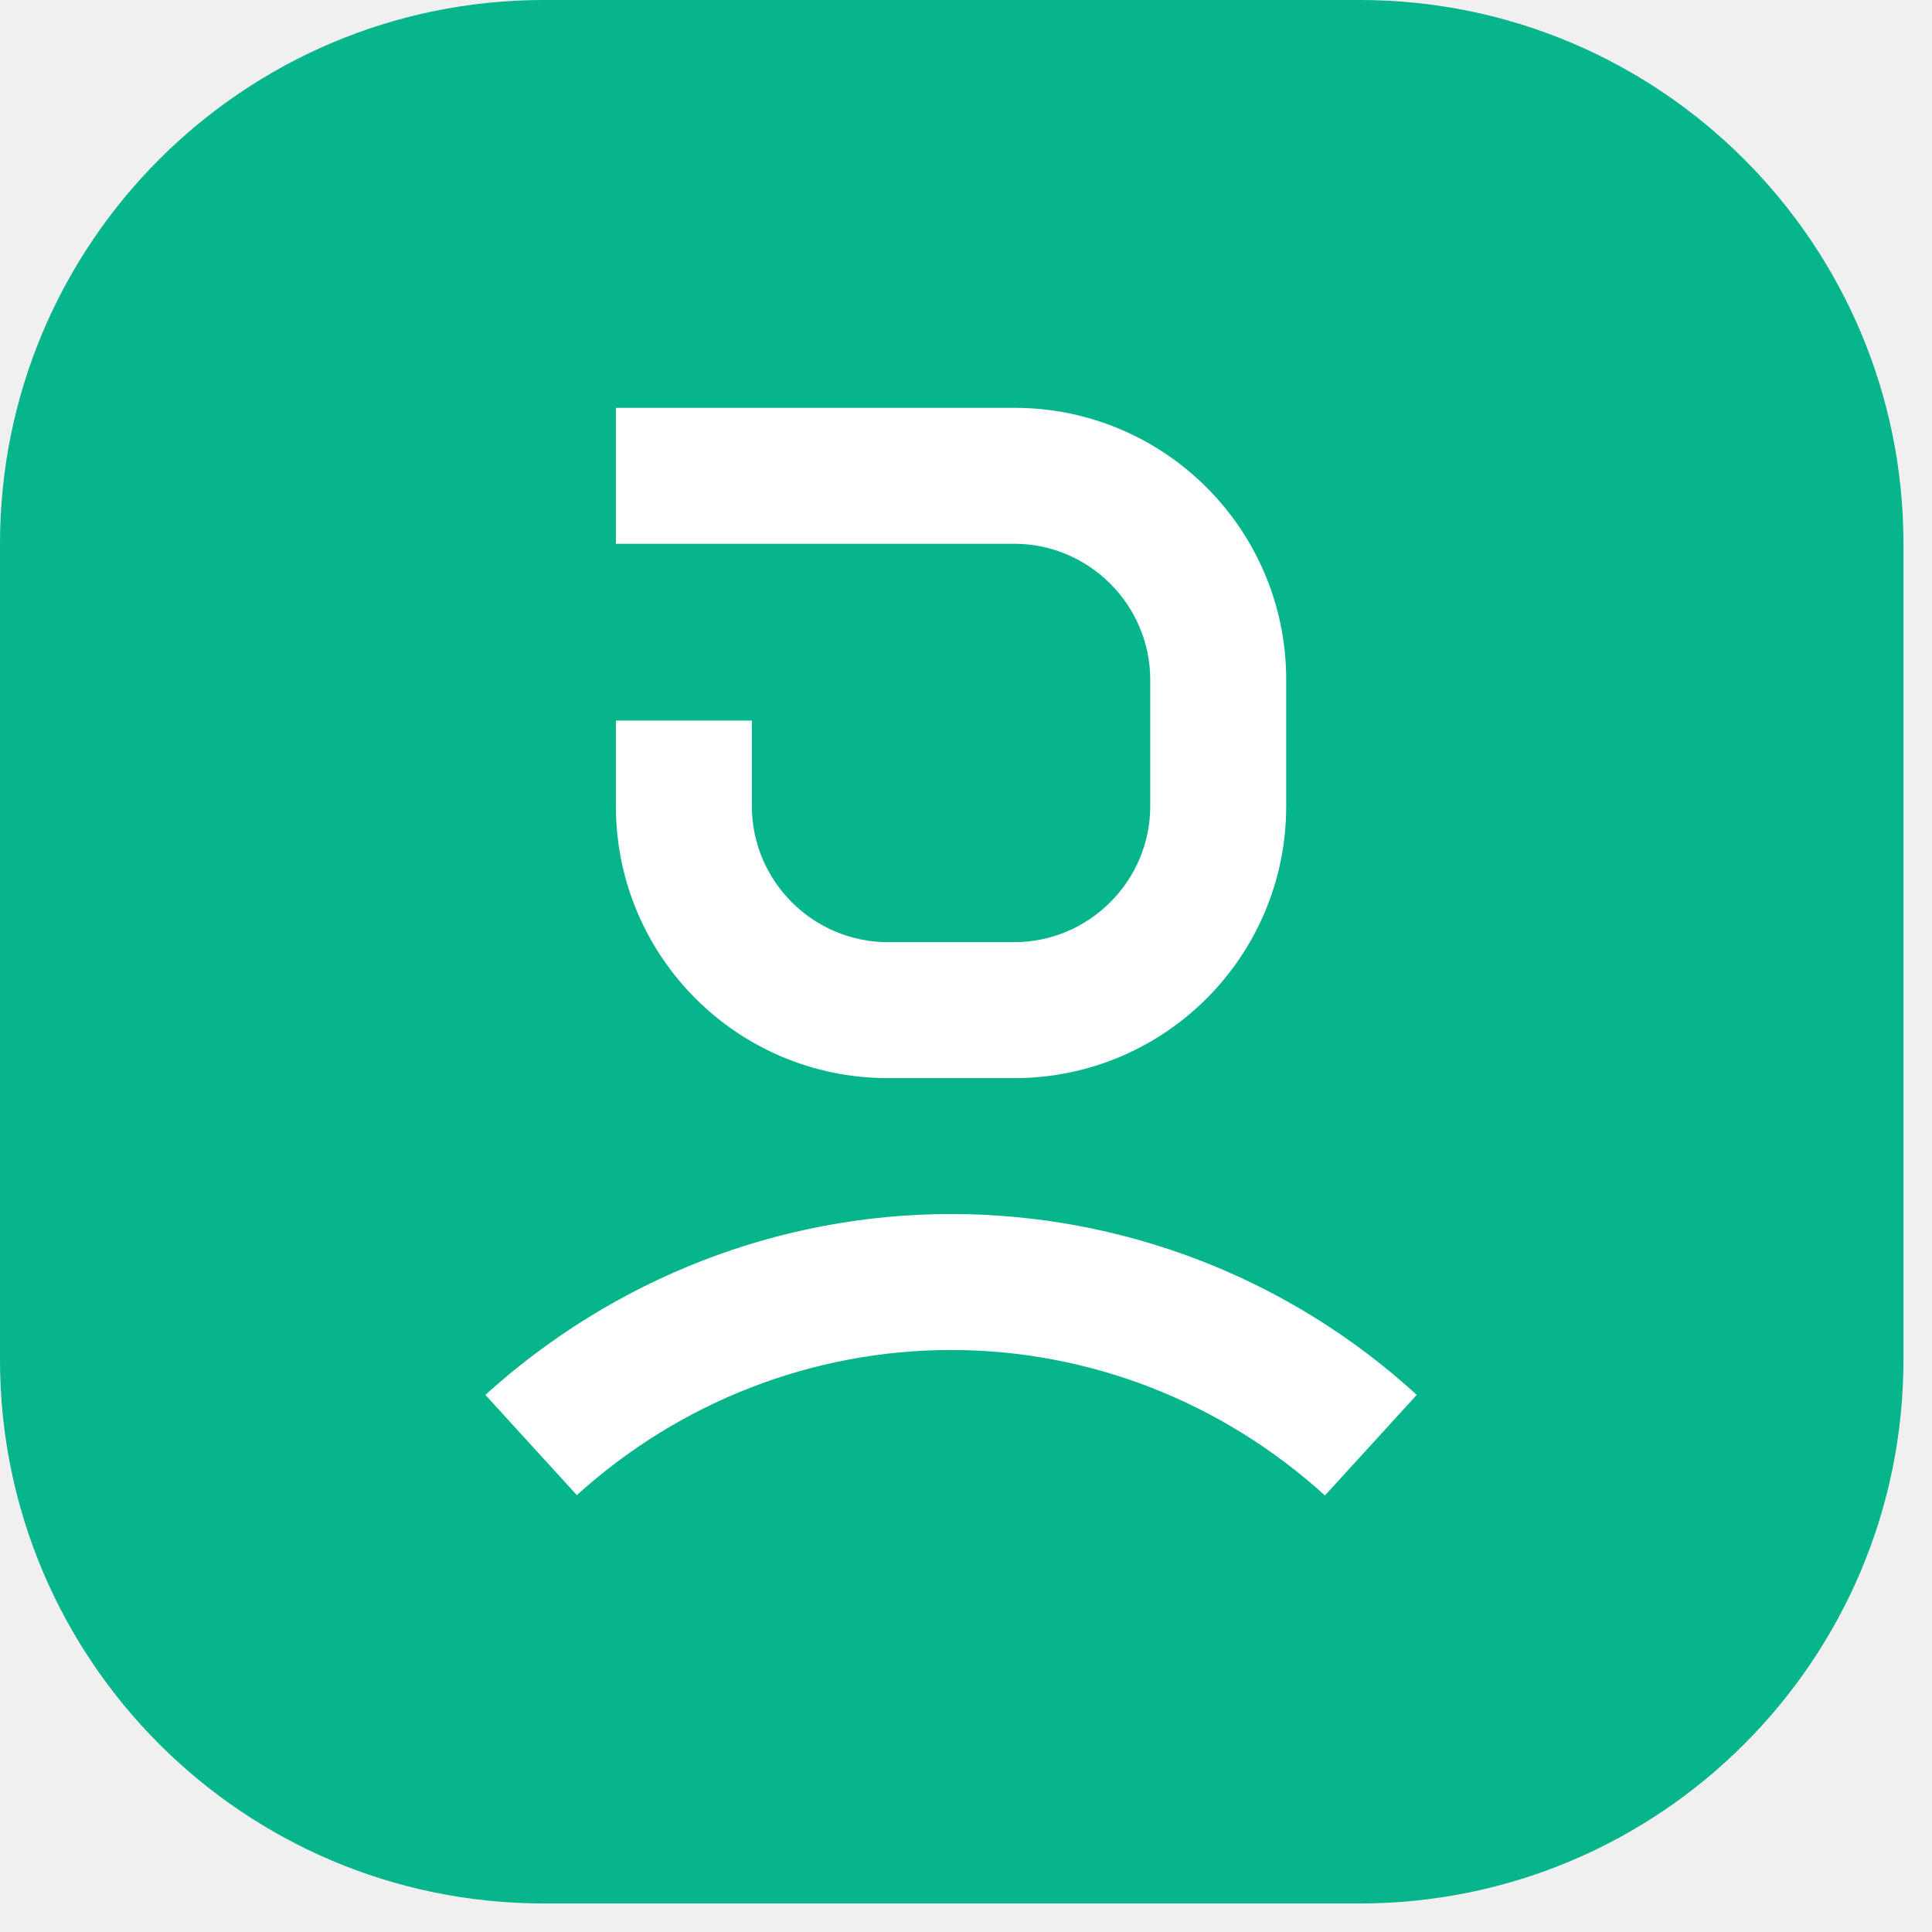
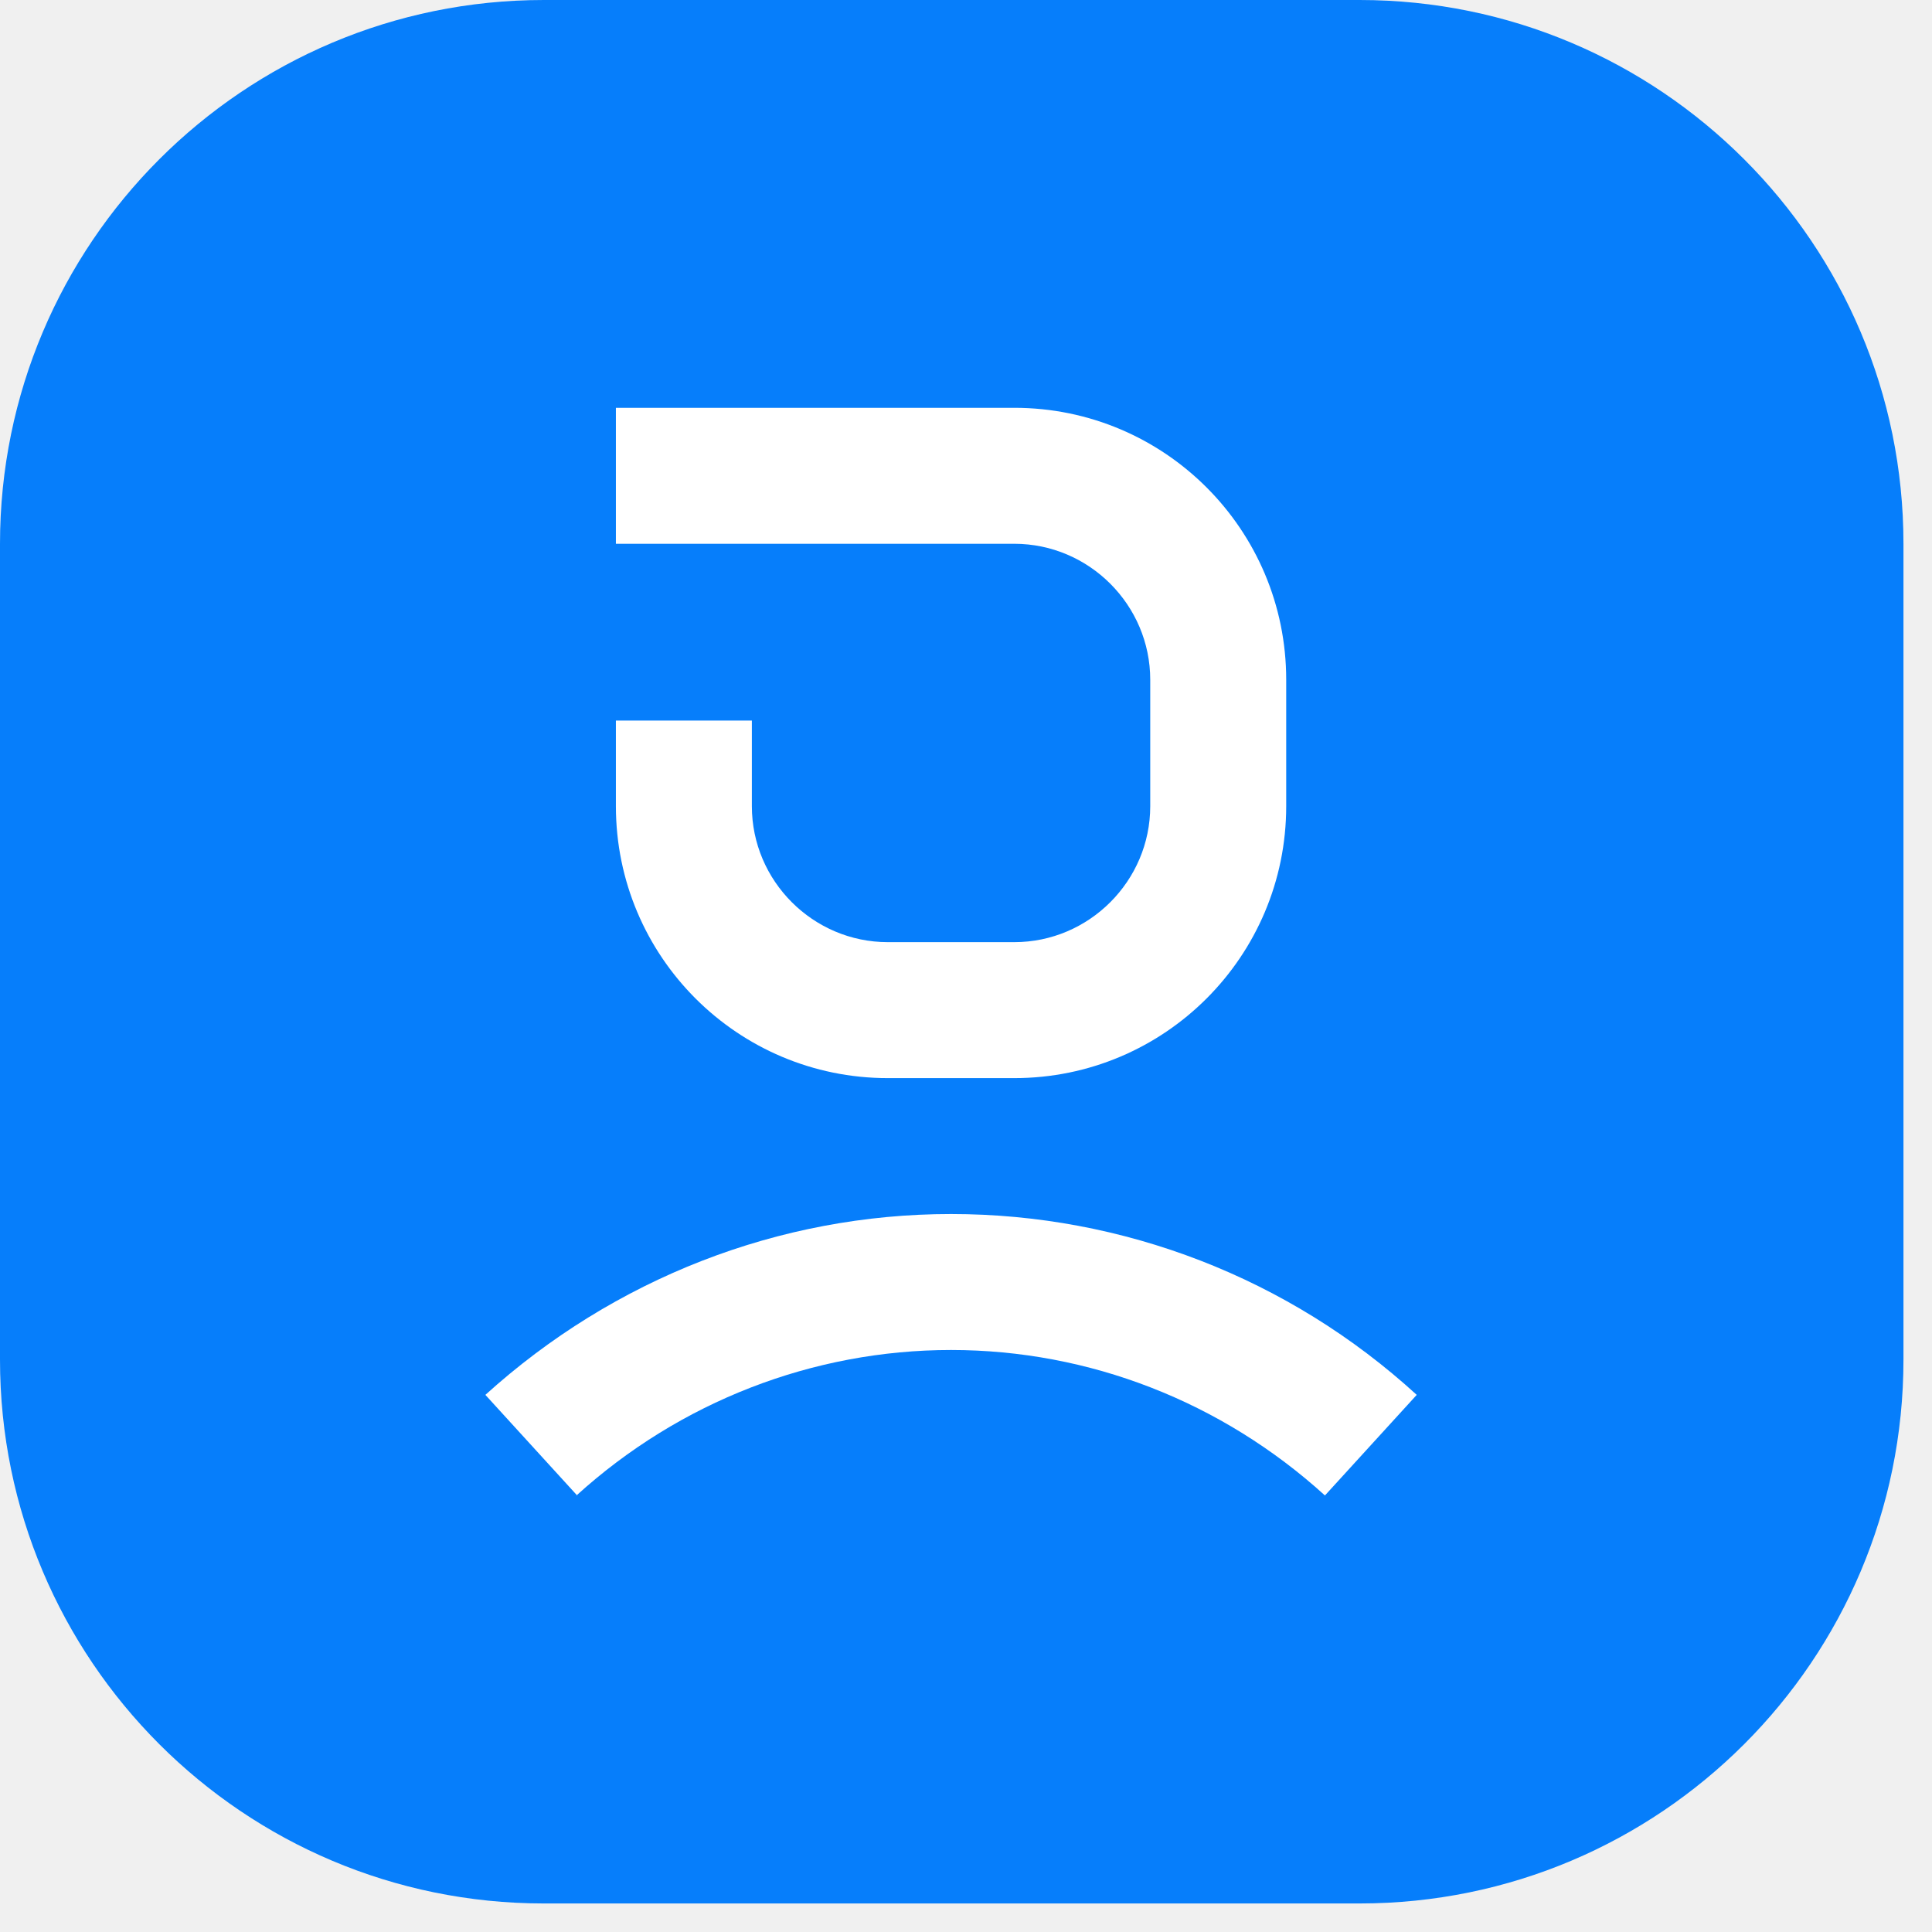
<svg xmlns="http://www.w3.org/2000/svg" width="61" height="61" viewBox="0 0 61 61" fill="none">
-   <path d="M42.928 0H17.171C7.688 0 0 7.688 0 17.171V42.928C0 52.411 7.688 60.099 17.171 60.099H42.928C52.411 60.099 60.099 52.411 60.099 42.928V17.171C60.099 7.688 52.411 0 42.928 0Z" fill="#06B58B" />
+   <path d="M42.928 0H17.171C7.688 0 0 7.688 0 17.171V42.928C0 52.411 7.688 60.099 17.171 60.099H42.928C52.411 60.099 60.099 52.411 60.099 42.928V17.171C60.099 7.688 52.411 0 42.928 0Z" fill="#067EFB" />
  <path d="M18.223 47.217L15.325 44.041C19.382 40.37 24.598 38.331 30.028 38.331C35.458 38.331 40.696 40.349 44.731 44.041L41.833 47.217C38.571 44.255 34.385 42.624 30.028 42.624C25.671 42.624 21.464 44.255 18.201 47.217H18.223Z" fill="white" />
  <path d="M32.024 12.876H19.446V17.169H32.024C34.385 17.169 36.317 19.101 36.317 21.462V25.454C36.317 27.815 34.385 29.747 32.024 29.747H28.032C25.671 29.747 23.739 27.815 23.739 25.454V22.75H19.446V25.454C19.446 30.198 23.288 34.04 28.032 34.04H32.024C36.768 34.04 40.61 30.198 40.61 25.454V21.462C40.61 16.718 36.768 12.876 32.024 12.876Z" fill="white" />
</svg>
